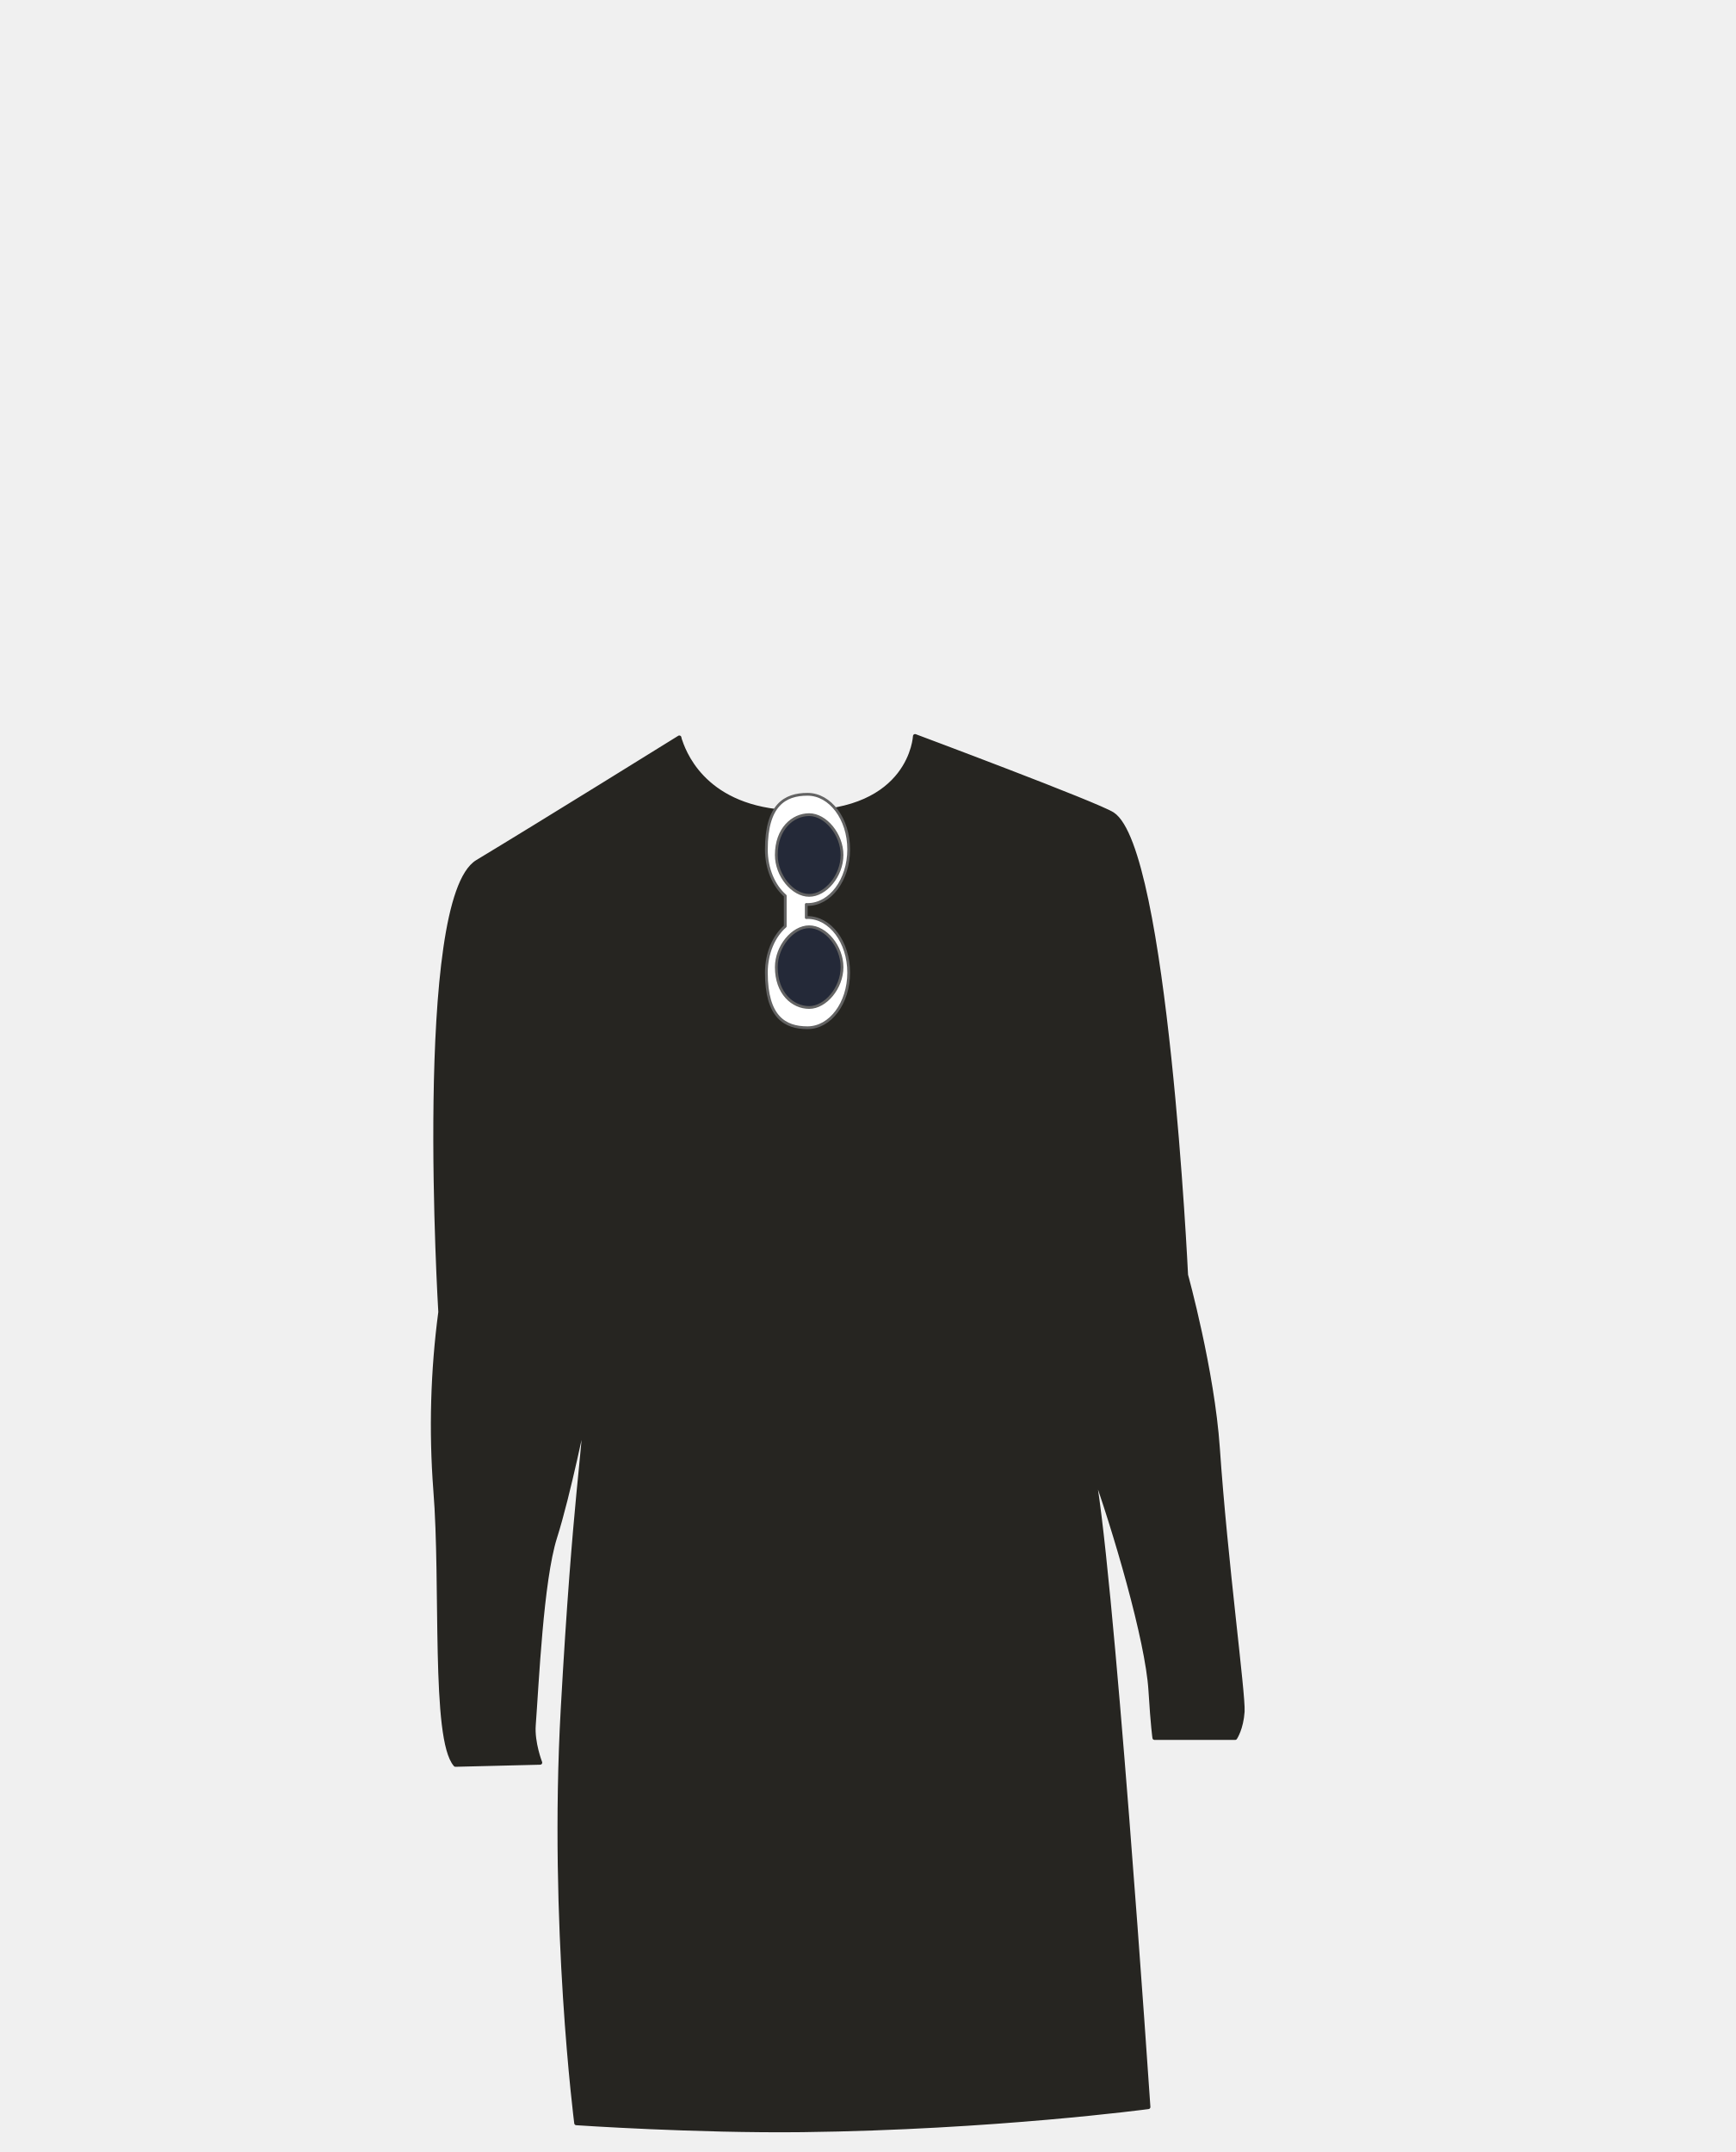
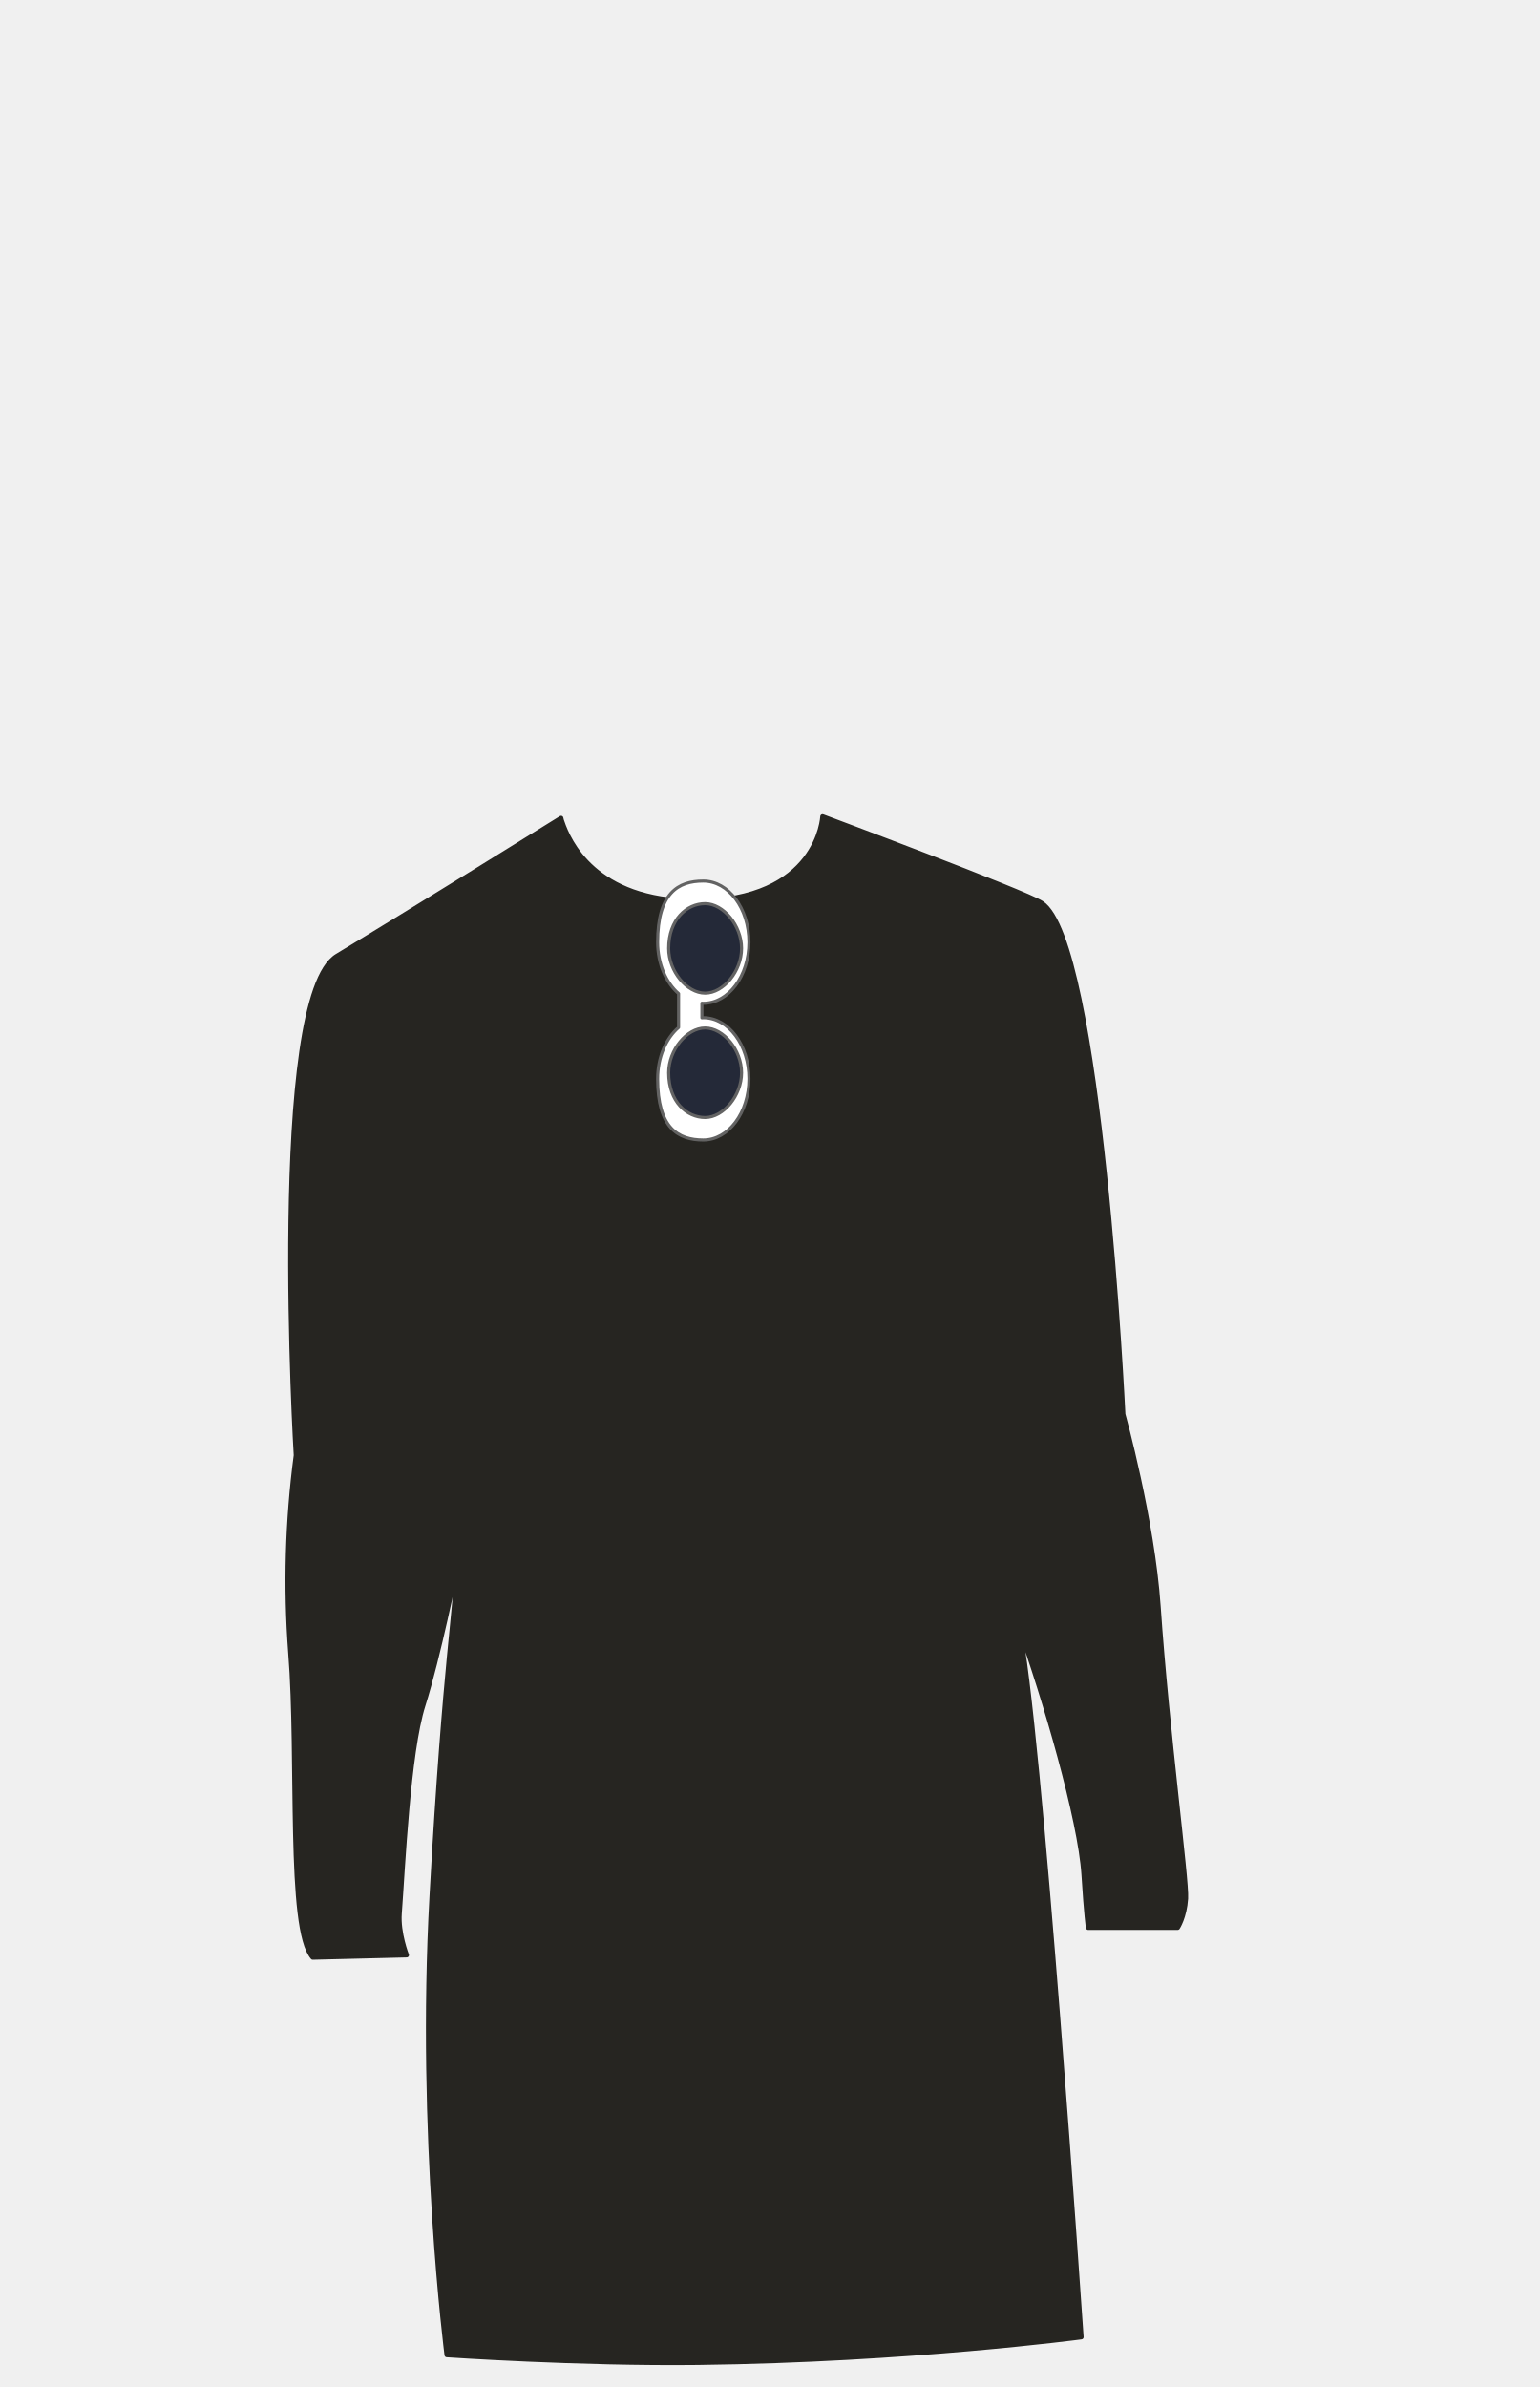
- <svg xmlns="http://www.w3.org/2000/svg" width="1250" height="1550" viewBox="0 0 1250 1550">
-   <path d="M489.35 531.24h0s.01-.04 0 0zM877.22 1043c-3.84-55.87-22.89-124.63-22.89-124.63s-14.58-307-52.88-331.94c-10.88-7.11-142.29-56.21-142.29-56.21s-2.49 55-82.85 55c-65.08 0-82.09-39.23-86.21-51.38a11.73 11.73 0 01-.75-2.59c-1 .64-100.94 62.69-145.44 89.5C299.18 647.69 317.24 945 317.24 945a619.73 619.73 0 00-3.6 128.12c5.52 68.42-1.88 179.2 14.45 197.93l61-1.5s-5.61-14.34-4.66-27c2.28-30.22 5.54-104.26 15.36-135.21S421.2 1019 421.2 1019c.49 23.68-7.1 56.24-15.77 212s9.72 298.21 9.72 298.21 86 5.88 163 5c137.53-1.66 249.05-16.62 249.05-16.62S800 1114.43 786.32 1055c17.07 47.16 40.24 126.63 42.46 162.32 1.63 26.39 2.88 34.36 2.88 34.36h58.1s4.49-6.66 5.3-18.88-12.27-108.54-17.84-189.8z" fill="#262521" stroke="#262521" stroke-linecap="round" stroke-linejoin="round" stroke-width="3" />
-   <ellipse cx="583.06" cy="696.68" rx="23.99" ry="28.52" fill="#242938" />
-   <ellipse cx="583.06" cy="615.83" rx="23.99" ry="28.52" fill="#242938" />
-   <path d="M552.06 611.84c0 14 5.43 26.28 13.6 33.35v22c-8.17 7.07-13.6 19.35-13.6 33.35 0 31.95 13.28 39.7 29.65 39.7s29.65-17.77 29.65-39.7-13.27-39.69-29.65-39.69c-.31 0-.61.05-.91.06v-9.48c.3 0 .6.06.91.06 16.38 0 29.65-17.77 29.65-39.69s-13.27-39.7-29.65-39.7-29.65 7.79-29.65 39.74zm54.5 84.75c0 14.87-11.78 29.06-23.67 29.06s-23.67-10.24-23.67-29.06c0-14.87 11.78-29.07 23.67-29.07s23.67 14.2 23.67 29.07zm0-80.76c0 14.87-11.78 29.07-23.67 29.07s-23.67-14.2-23.67-29.07c0-18.82 11.78-29.06 23.67-29.06s23.67 14.23 23.67 29.06z" fill="#fff" stroke="#636363" stroke-linecap="round" stroke-linejoin="round" stroke-width="2" />
+ <svg xmlns="http://www.w3.org/2000/svg" width="1000" height="1550" viewBox="0 0 1000 1550">
+   <path d="M364.35 531.24h0s.01-.04 0 0zM752.22 1043c-3.84-55.87-22.89-124.63-22.89-124.63s-14.58-307-52.88-331.94c-10.88-7.11-142.29-56.21-142.29-56.21s-2.49 55-82.85 55c-65.08 0-82.09-39.23-86.21-51.38a11.73 11.73 0 01-.75-2.59c-1 .64-100.94 62.69-145.44 89.5C174.18 647.69 192.24 945 192.24 945a619.73 619.73 0 00-3.6 128.12c5.52 68.42-1.88 179.2 14.45 197.93l61-1.5s-5.61-14.34-4.66-27c2.28-30.22 5.54-104.26 15.36-135.21S296.2 1019 296.2 1019c.49 23.68-7.1 56.24-15.77 212s9.72 298.21 9.72 298.21 86 5.88 163 5c137.53-1.66 249.05-16.62 249.05-16.62S675 1114.43 661.32 1055c17.07 47.16 40.24 126.63 42.46 162.32 1.63 26.39 2.88 34.36 2.88 34.36h58.1s4.49-6.66 5.3-18.88-12.27-108.54-17.84-189.8z" fill="#262521" stroke="#262521" stroke-linecap="round" stroke-linejoin="round" stroke-width="3" />
+   <ellipse cx="458.06" cy="696.68" rx="23.99" ry="28.52" fill="#242938" />
+   <ellipse cx="458.06" cy="615.83" rx="23.99" ry="28.52" fill="#242938" />
+   <path d="M427.06 611.84c0 14 5.43 26.28 13.6 33.35v22c-8.17 7.07-13.6 19.35-13.6 33.35 0 31.95 13.28 39.7 29.65 39.7s29.65-17.77 29.65-39.7-13.27-39.69-29.65-39.69c-.31 0-.61.05-.91.06v-9.48c.3 0 .6.06.91.06 16.38 0 29.65-17.77 29.65-39.69s-13.27-39.7-29.65-39.7-29.65 7.79-29.65 39.74zm54.5 84.75c0 14.87-11.78 29.06-23.67 29.06s-23.67-10.24-23.67-29.06c0-14.87 11.78-29.07 23.67-29.07s23.67 14.2 23.67 29.07zm0-80.76c0 14.87-11.78 29.07-23.67 29.07s-23.67-14.2-23.67-29.07c0-18.82 11.78-29.06 23.67-29.06s23.67 14.23 23.67 29.06z" fill="#fff" stroke="#636363" stroke-linecap="round" stroke-linejoin="round" stroke-width="2" />
</svg>
